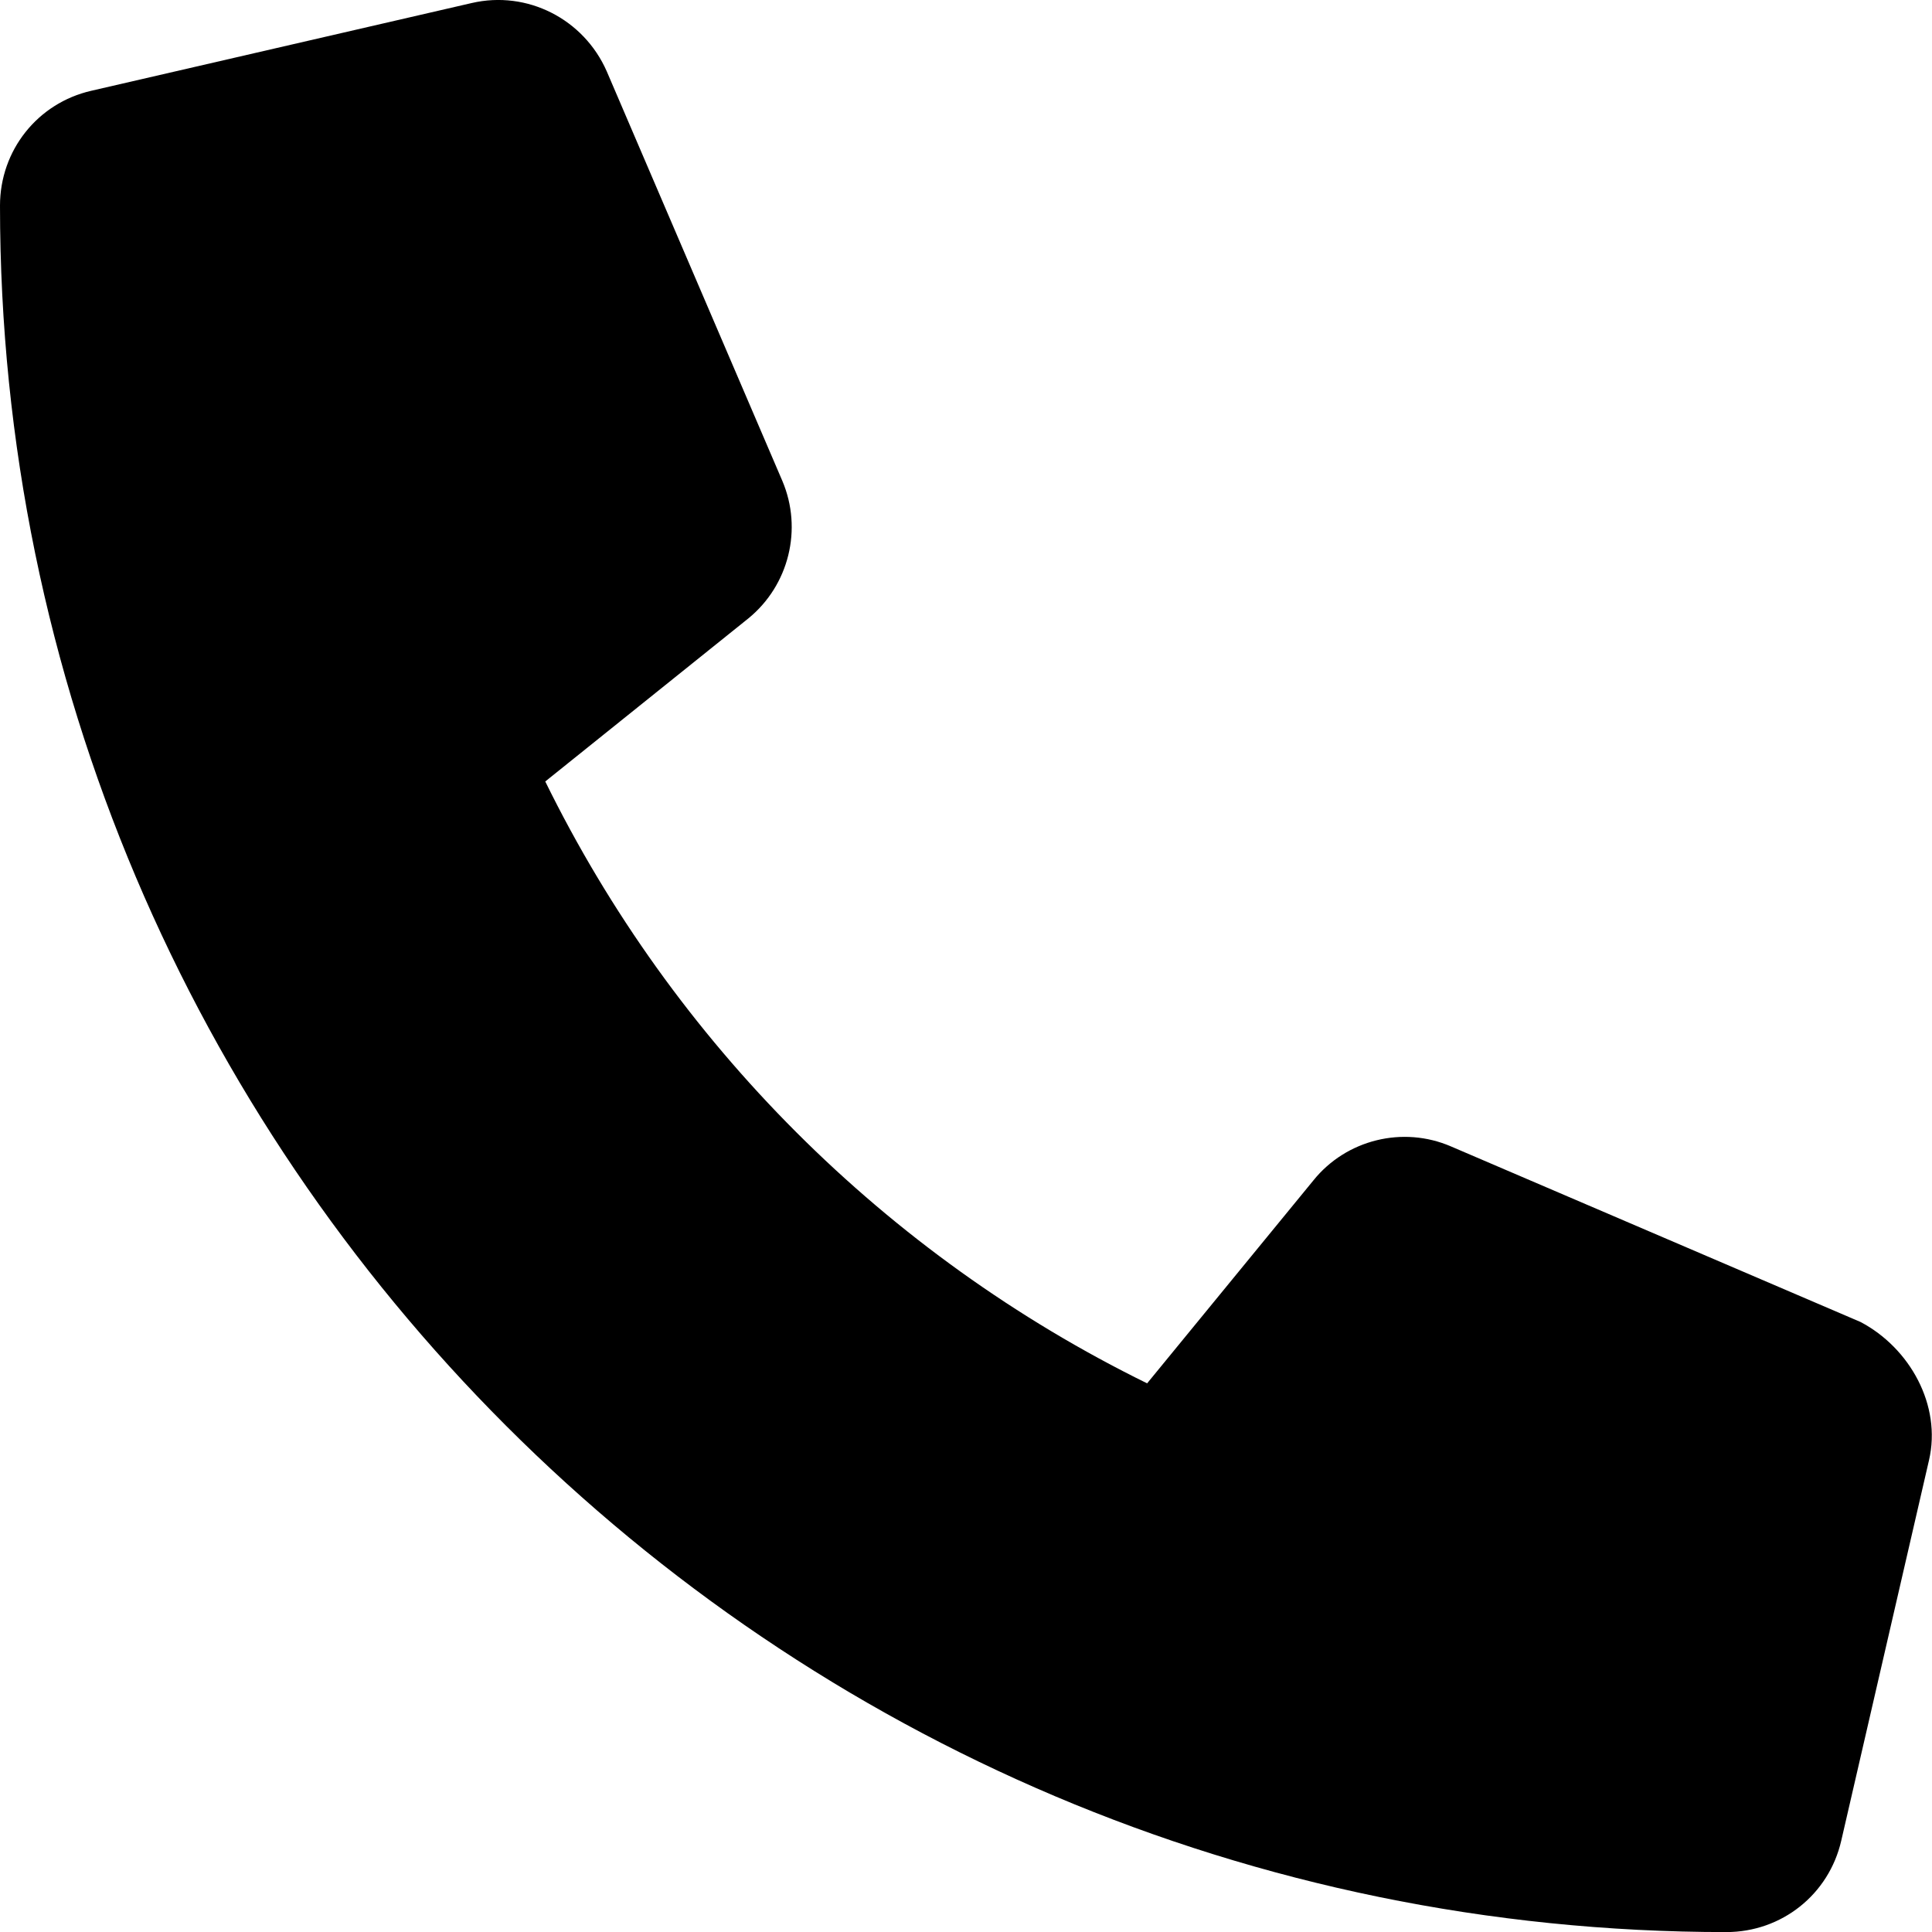
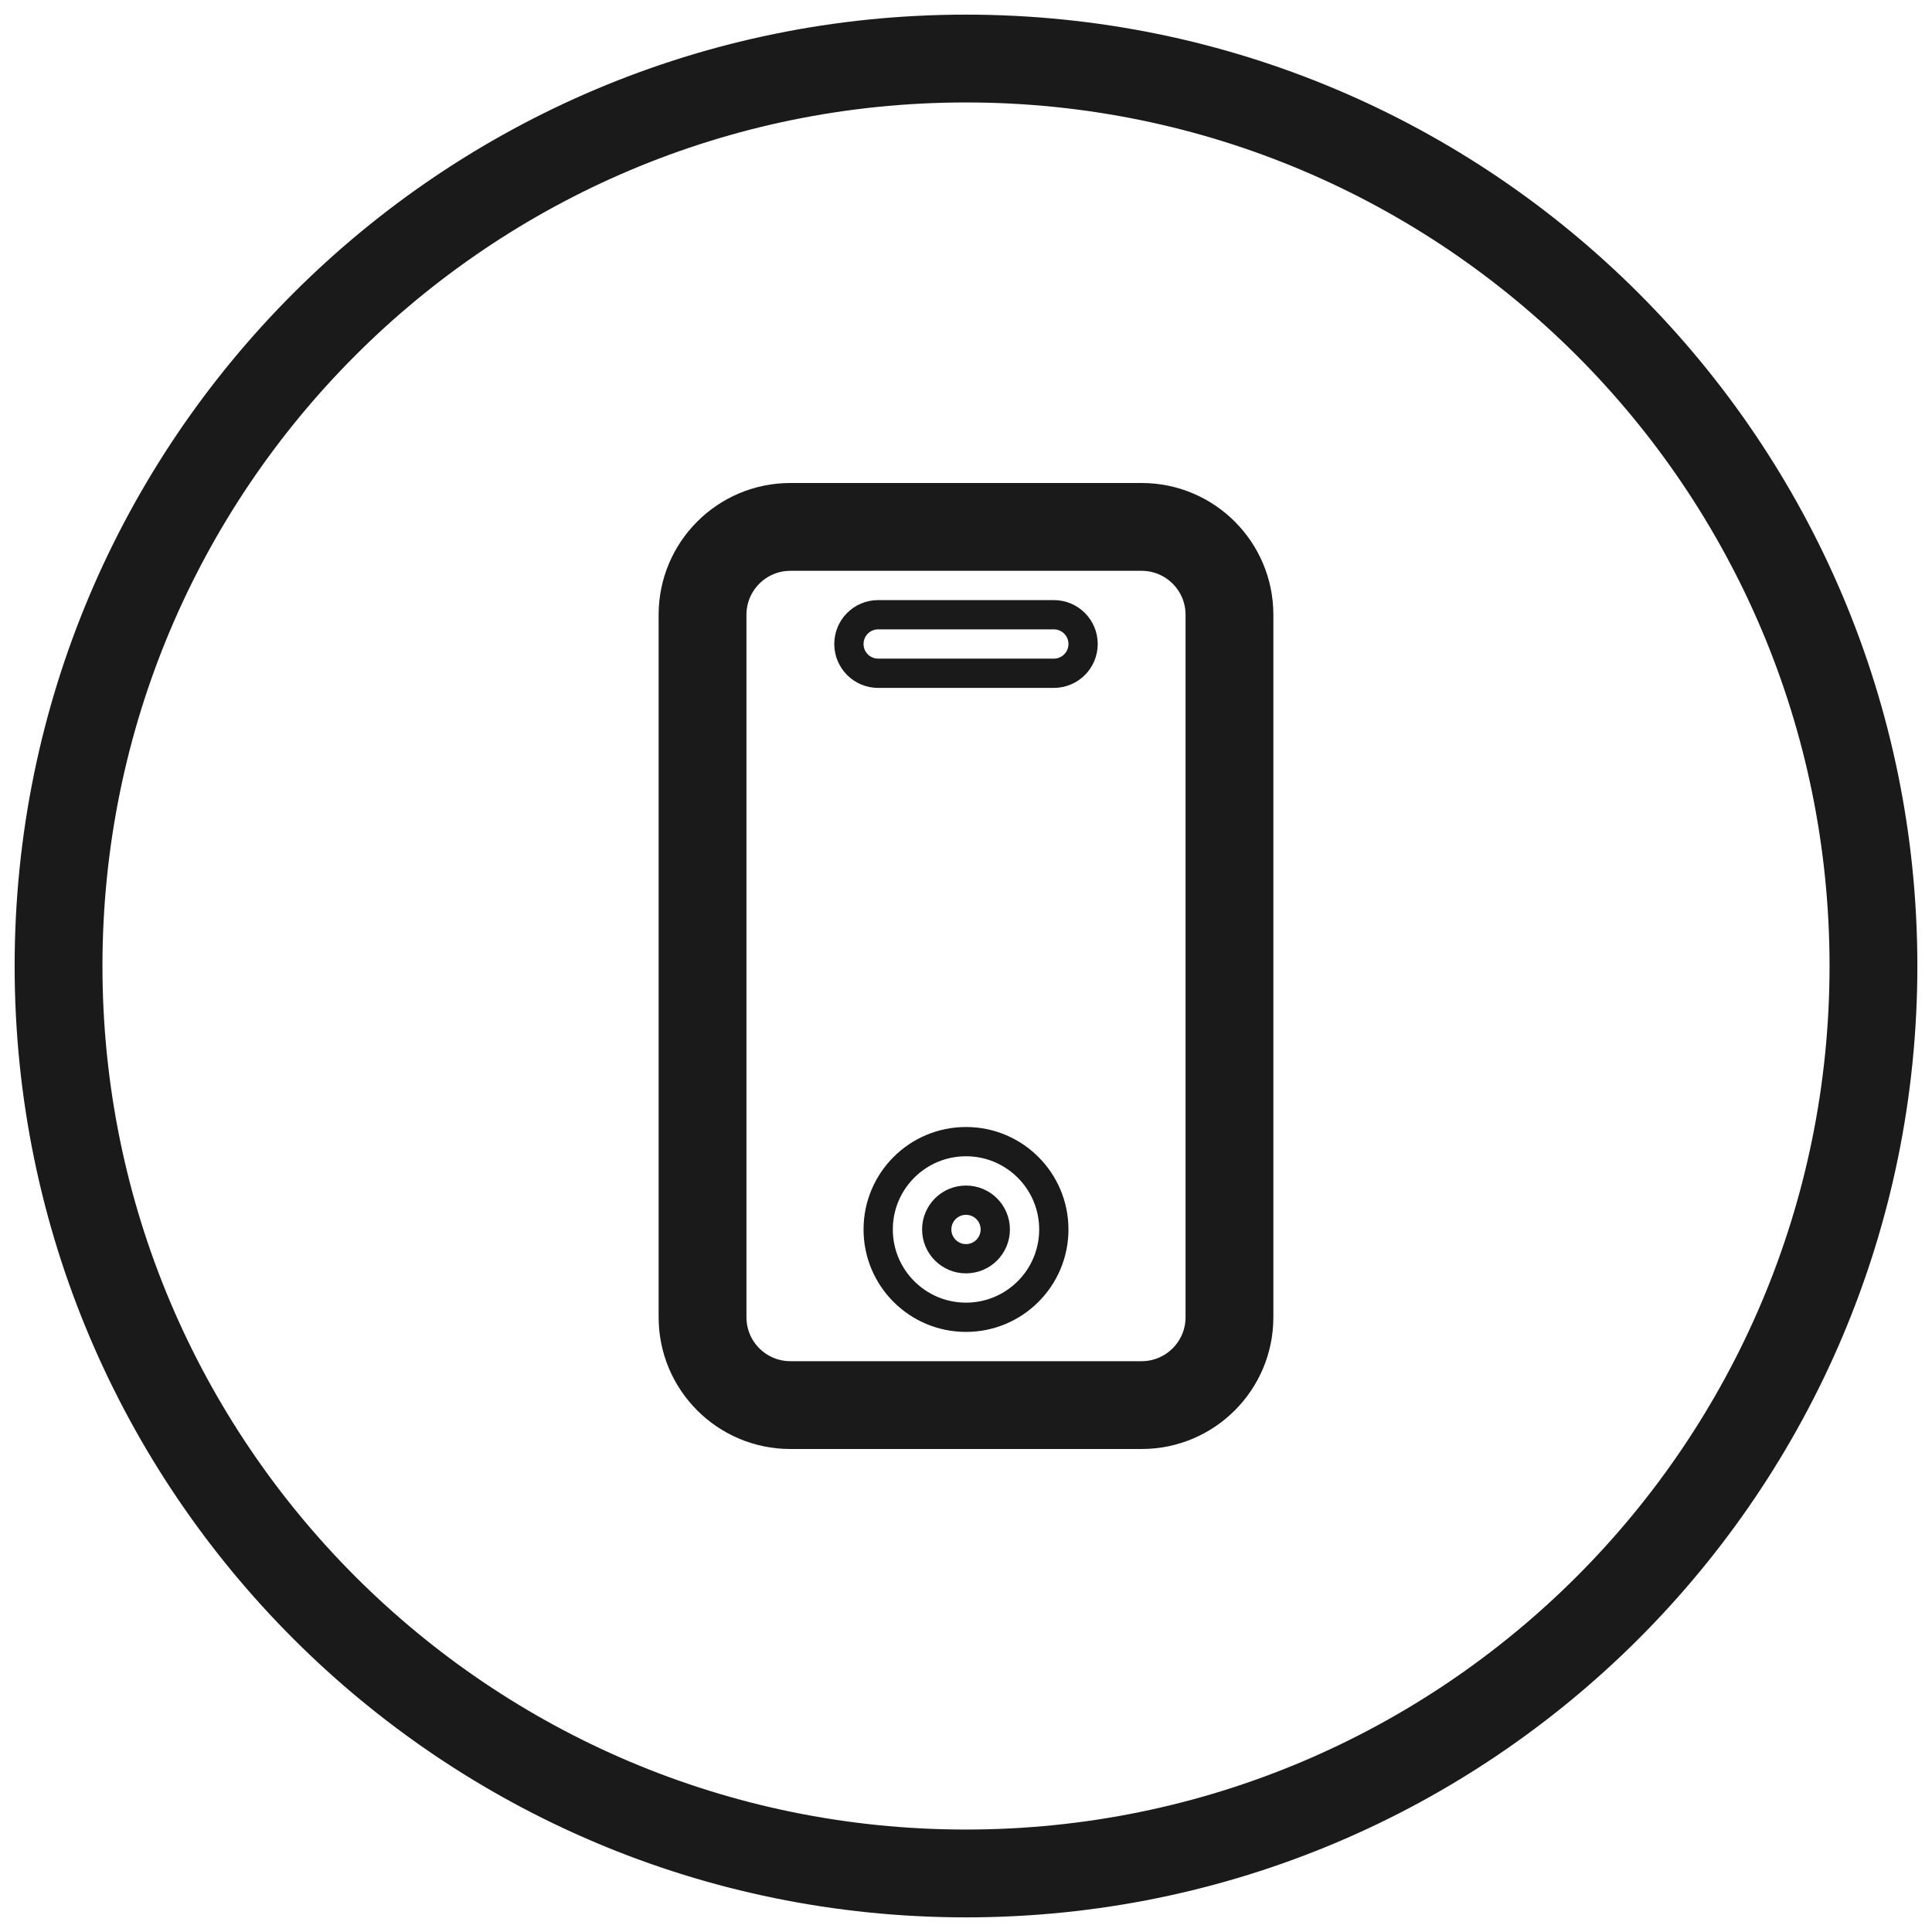
- <svg xmlns="http://www.w3.org/2000/svg" viewBox="0 0 512 512">
-   <path d="M511.2 387l-23.25 100.8c-3.266 14.25-15.79 24.22-30.46 24.22C205.2 512 0 306.8 0 54.5c0-14.66 9.969-27.2 24.22-30.45l100.8-23.25C139.7-2.602 154.7 5.018 160.8 18.92l46.52 108.5c5.438 12.78 1.77 27.67-8.98 36.45L144.5 207.1c33.98 69.22 90.26 125.5 159.5 159.5l44.08-53.8c8.688-10.78 23.69-14.51 36.47-8.975l108.5 46.51C506.1 357.2 514.6 372.4 511.2 387z" />
+ <svg xmlns="http://www.w3.org/2000/svg" version="1.1" id="Capa_1" x="0px" y="0px" width="64px" height="64px" viewBox="-1 -1 66 66" style="enable-background:new -1 -1 66 66;" xml:space="preserve">
+   <g>
+     <g>
+       <g id="circle_52_">
+         <g>
+           <path d="M32,0C14.327,0,0,14.327,0,32c0,17.674,14.327,32,32,32s32-14.326,32-32C64,14.327,49.673,0,32,0z M32,62      C15.432,62,2,48.568,2,32.001C2,15.432,15.432,2,32,2c16.568,0,30,13.432,30,30.001C62,48.568,48.568,62,32,62z" stroke="#1a1a1b" stroke-width="1" fill="#1a1a1b" />
+         </g>
+       </g>
+       <g id="Rounded_Rectangle_6">
+         <g>
+           <path d="M38,16H26c-2.209,0-4,1.791-4,4v24c0,2.209,1.791,4,4,4h12c2.209,0,4-1.791,4-4V20C42,17.791,40.209,16,38,16z M40,44      c0,1.104-0.896,2-2,2H26c-1.104,0-2-0.896-2-2V20c0-1.104,0.896-2,2-2h12c1.104,0,2,0.896,2,2V44z" stroke="#1a1a1b" stroke-width="1" fill="#1a1a1b" />
+         </g>
+       </g>
+       <g id="Rounded_Rectangle_1_copy">
+         <g>
+           <path d="M32,38c-1.657,0-3,1.343-3,3s1.343,3,3,3s3-1.343,3-3S33.657,38,32,38z M32,42c-0.553,0-1-0.447-1-1s0.447-1,1-1      c0.553,0,1,0.447,1,1S32.553,42,32,42z" stroke="#1a1a1b" stroke-width="1" fill="none" />
+         </g>
+       </g>
+       <g id="Rounded_Rectangle_7">
+         <g>
+           <path d="M35,20h-6c-0.553,0-1,0.447-1,1s0.447,1,1,1h6c0.553,0,1-0.447,1-1S35.553,20,35,20z" stroke="#1a1a1b" stroke-width="1" fill="none" />
+         </g>
+       </g>
+     </g>
+   </g>
</svg>
